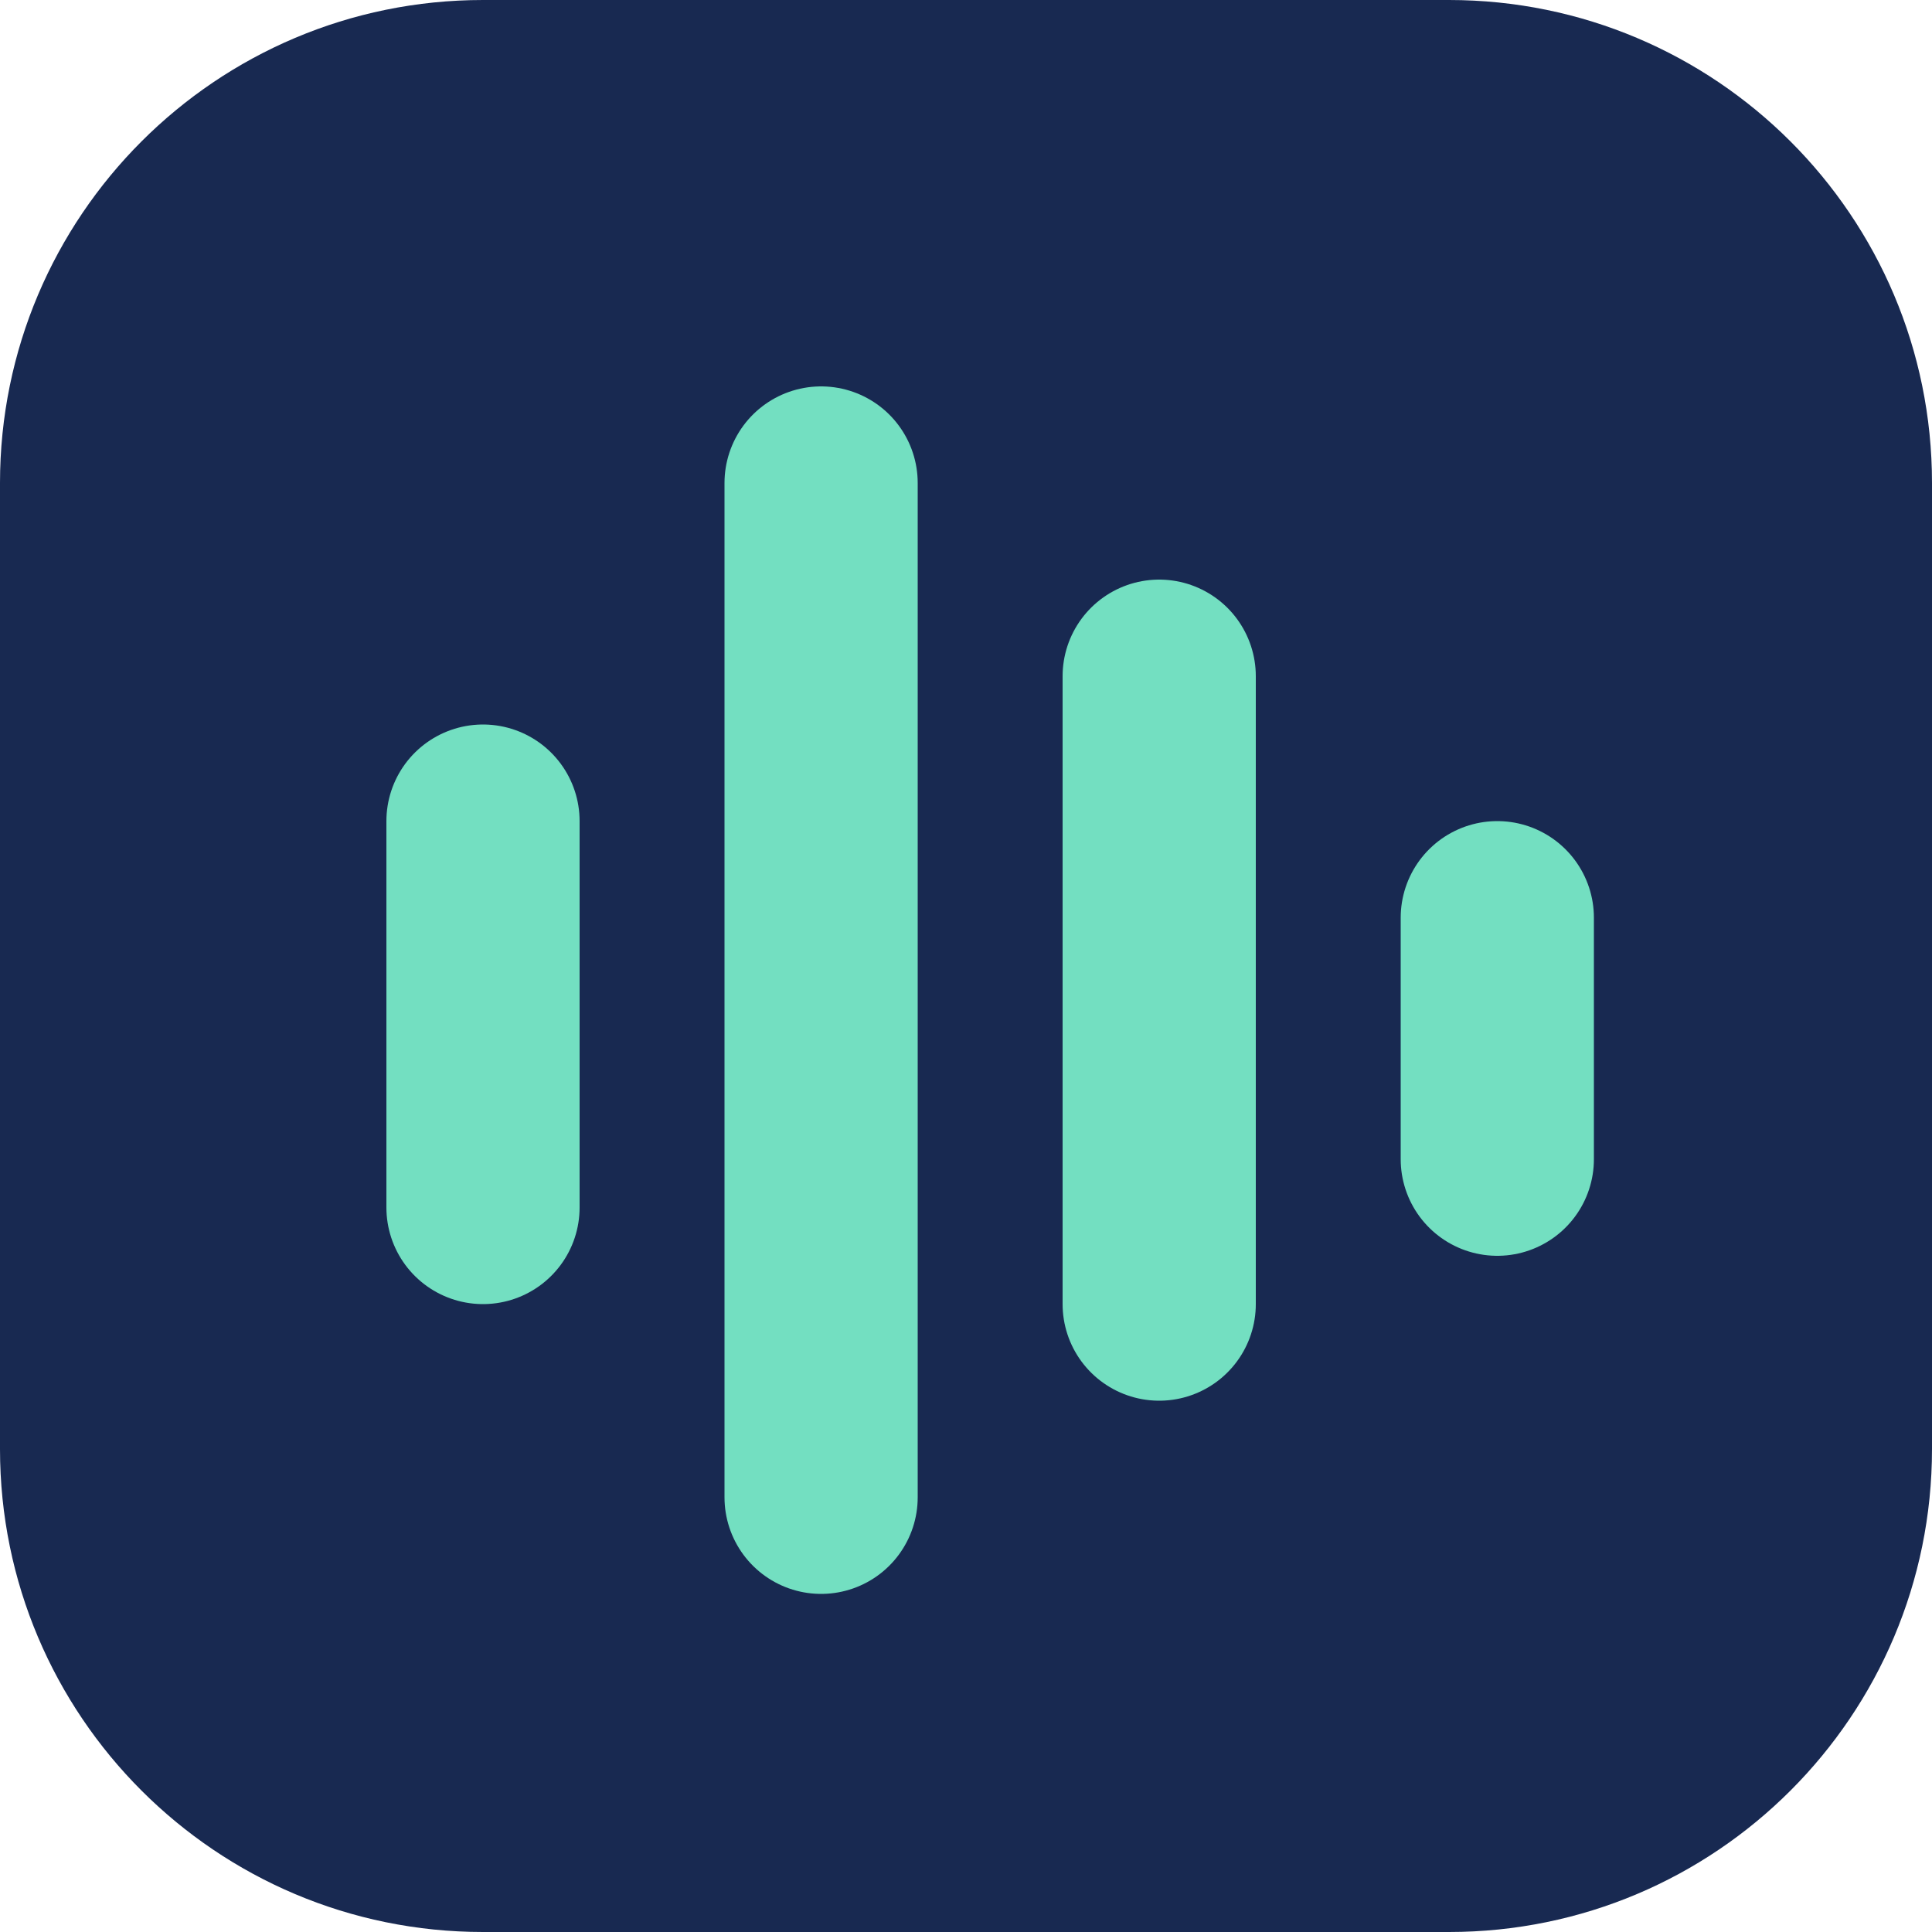
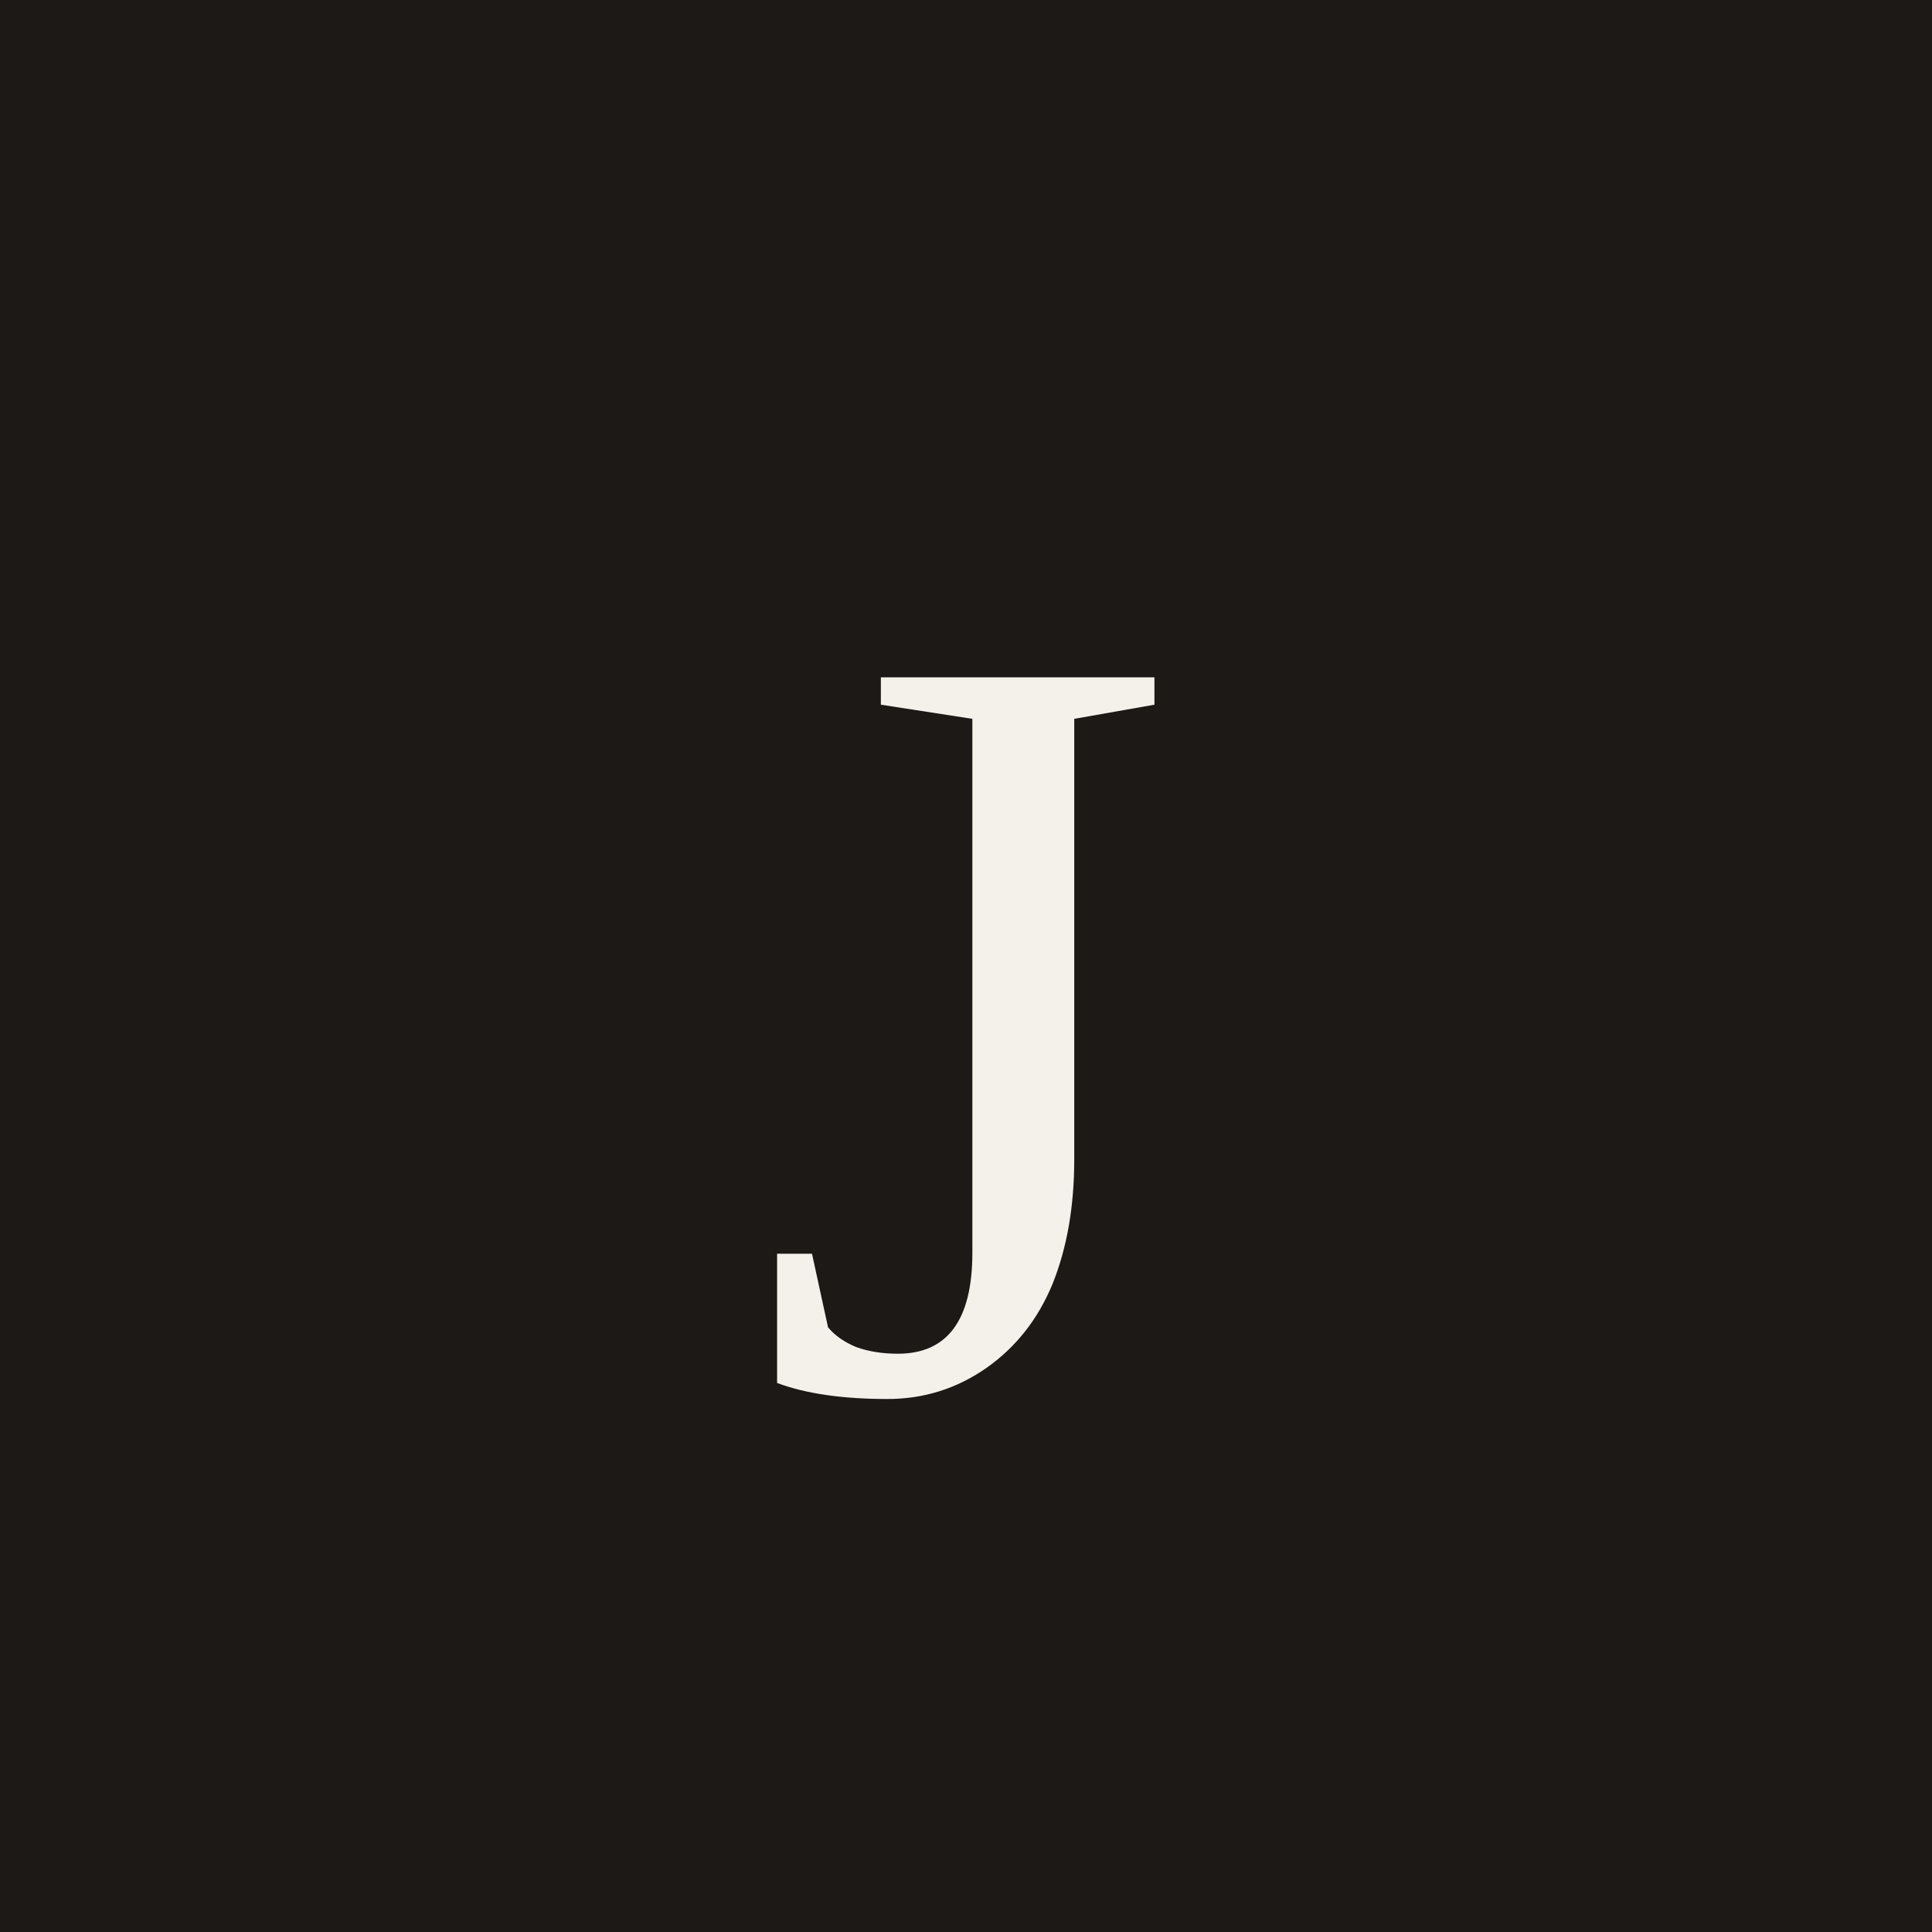
- <svg xmlns="http://www.w3.org/2000/svg" viewBox="0 0 40 40">
-   <rect width="40" height="40" rx="10" fill="#182951" />
-   <path d="M10 25v-8m7 14V10m7 17V14m7 10v-5" stroke="#73dfc1" stroke-width="4" stroke-linecap="round" />
+ <svg xmlns="http://www.w3.org/2000/svg" viewBox="0 0 32 32">
+   <rect width="32" height="32" fill="#1c1917" />
+   <text x="16" y="23" text-anchor="middle" font-family="Georgia, Times New Roman, serif" font-size="18" fill="#f4f1ea">J</text>
</svg>
